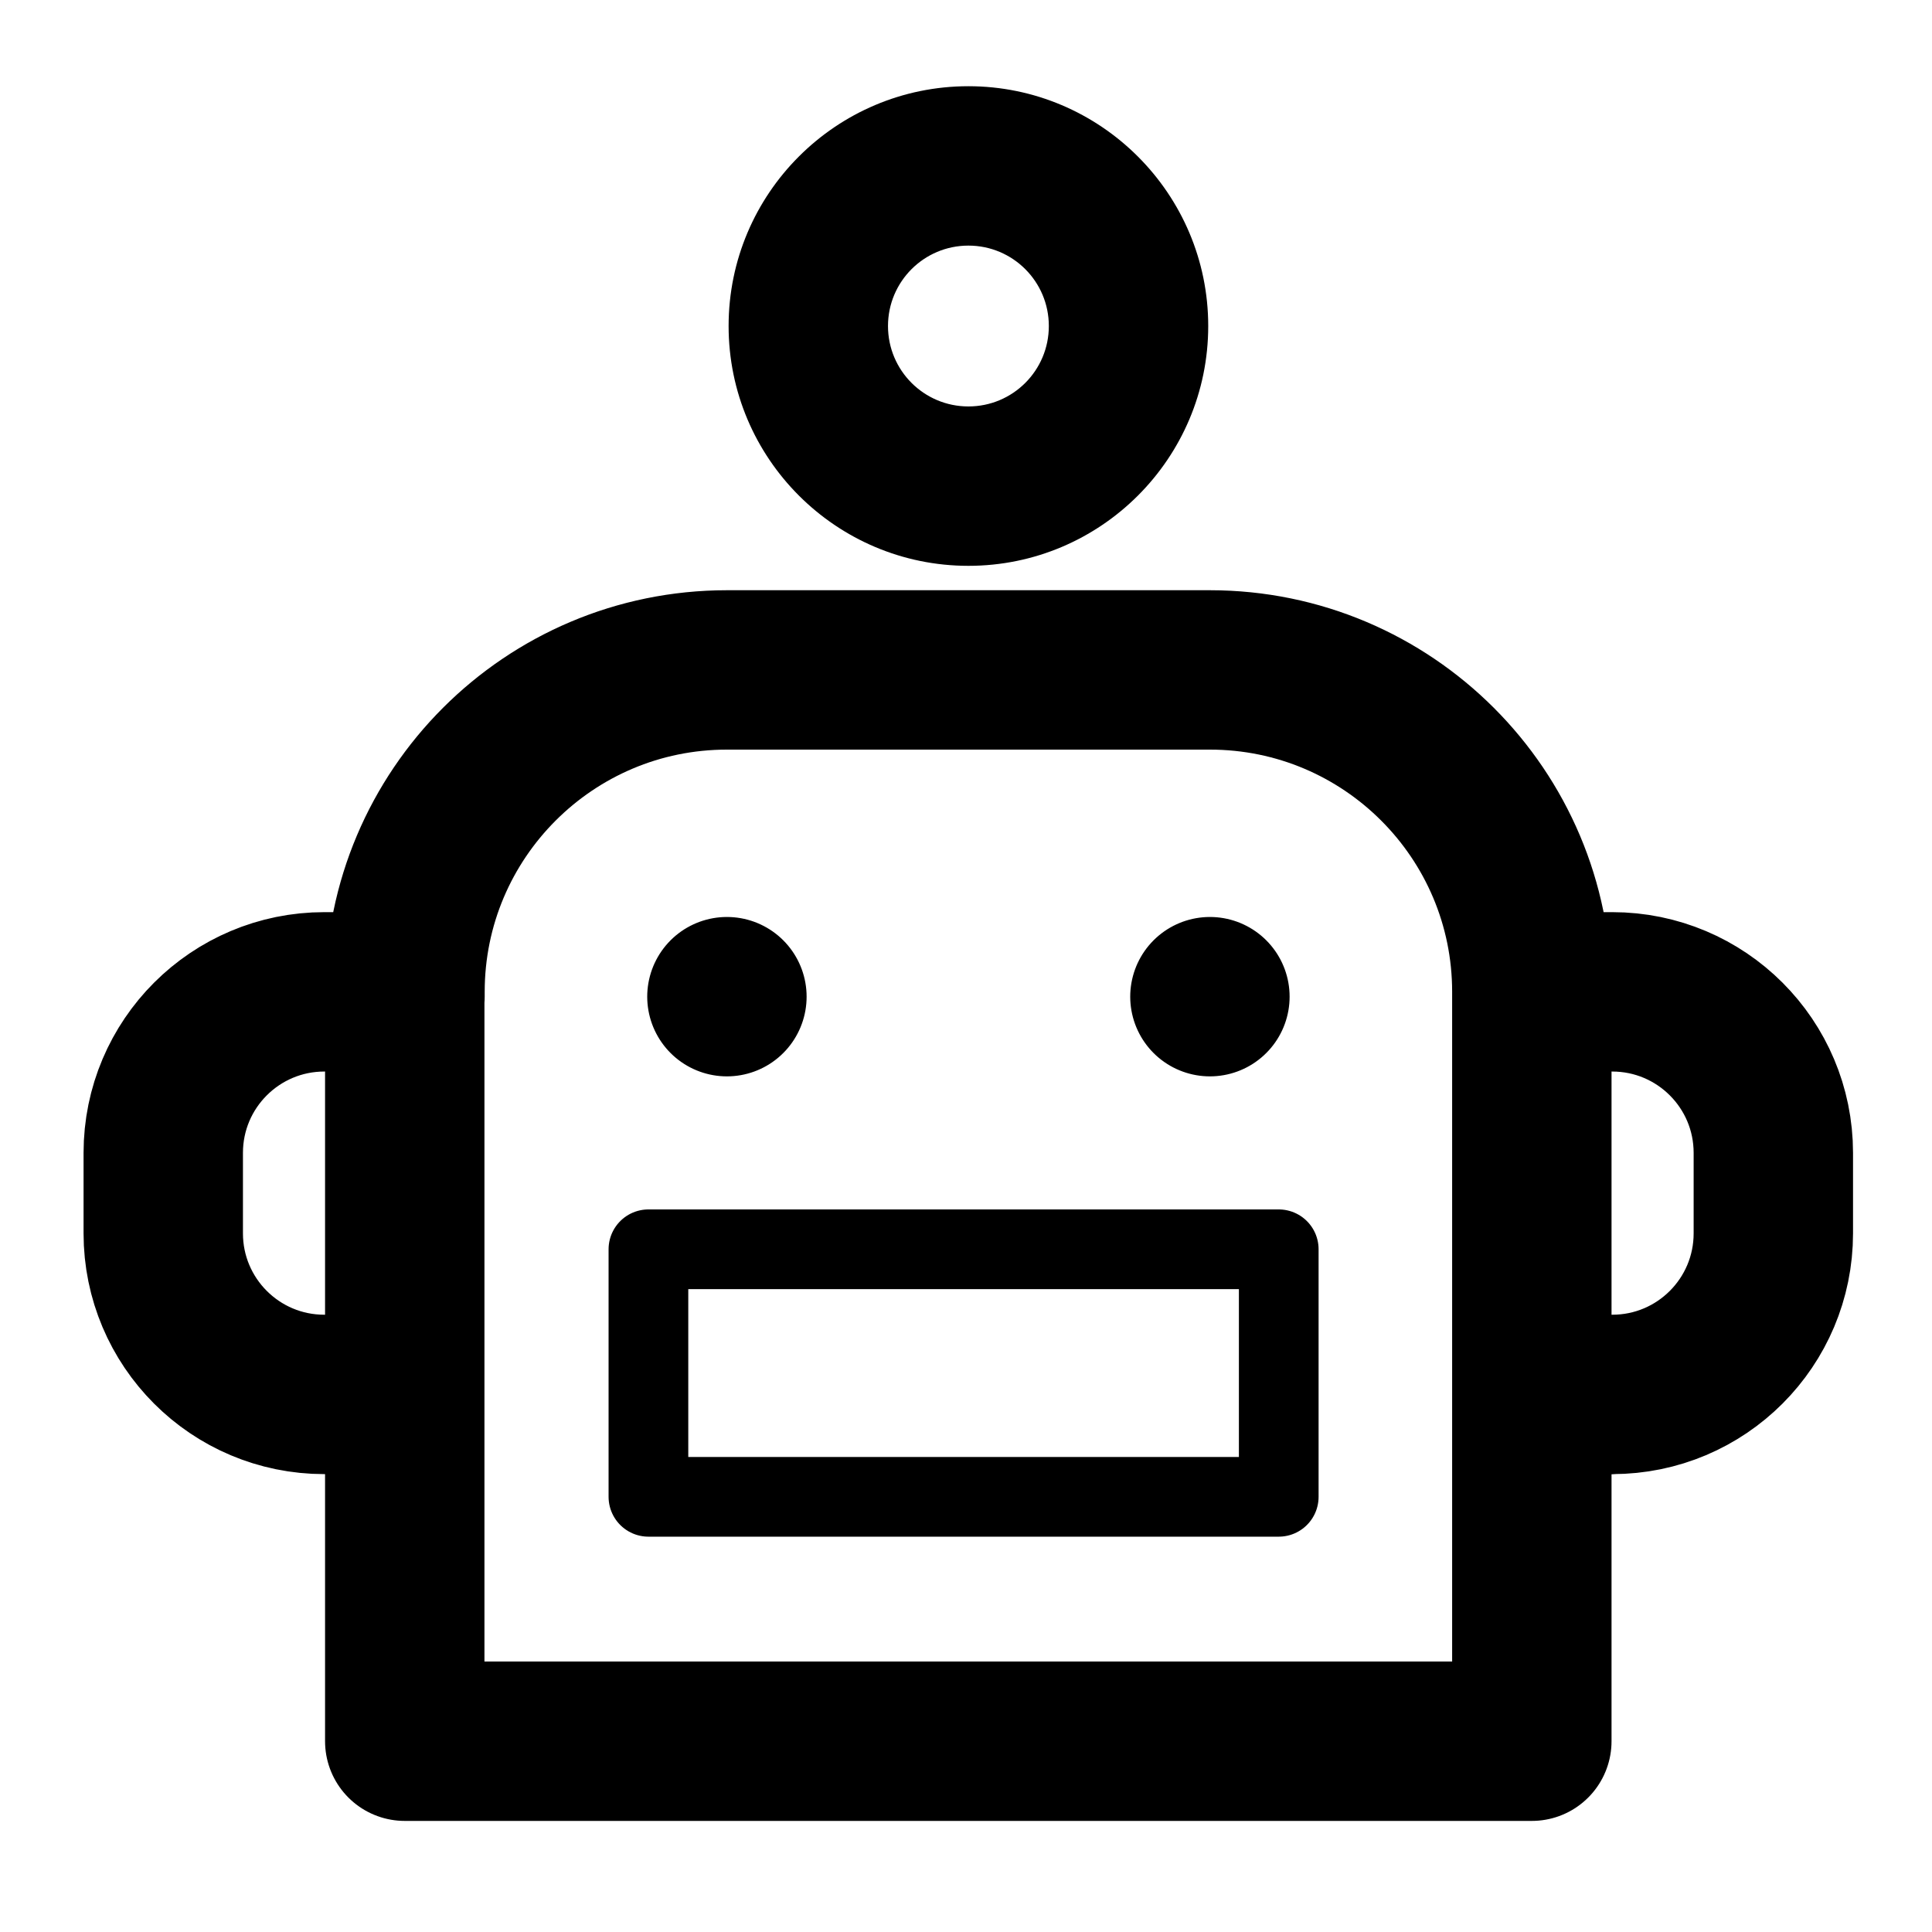
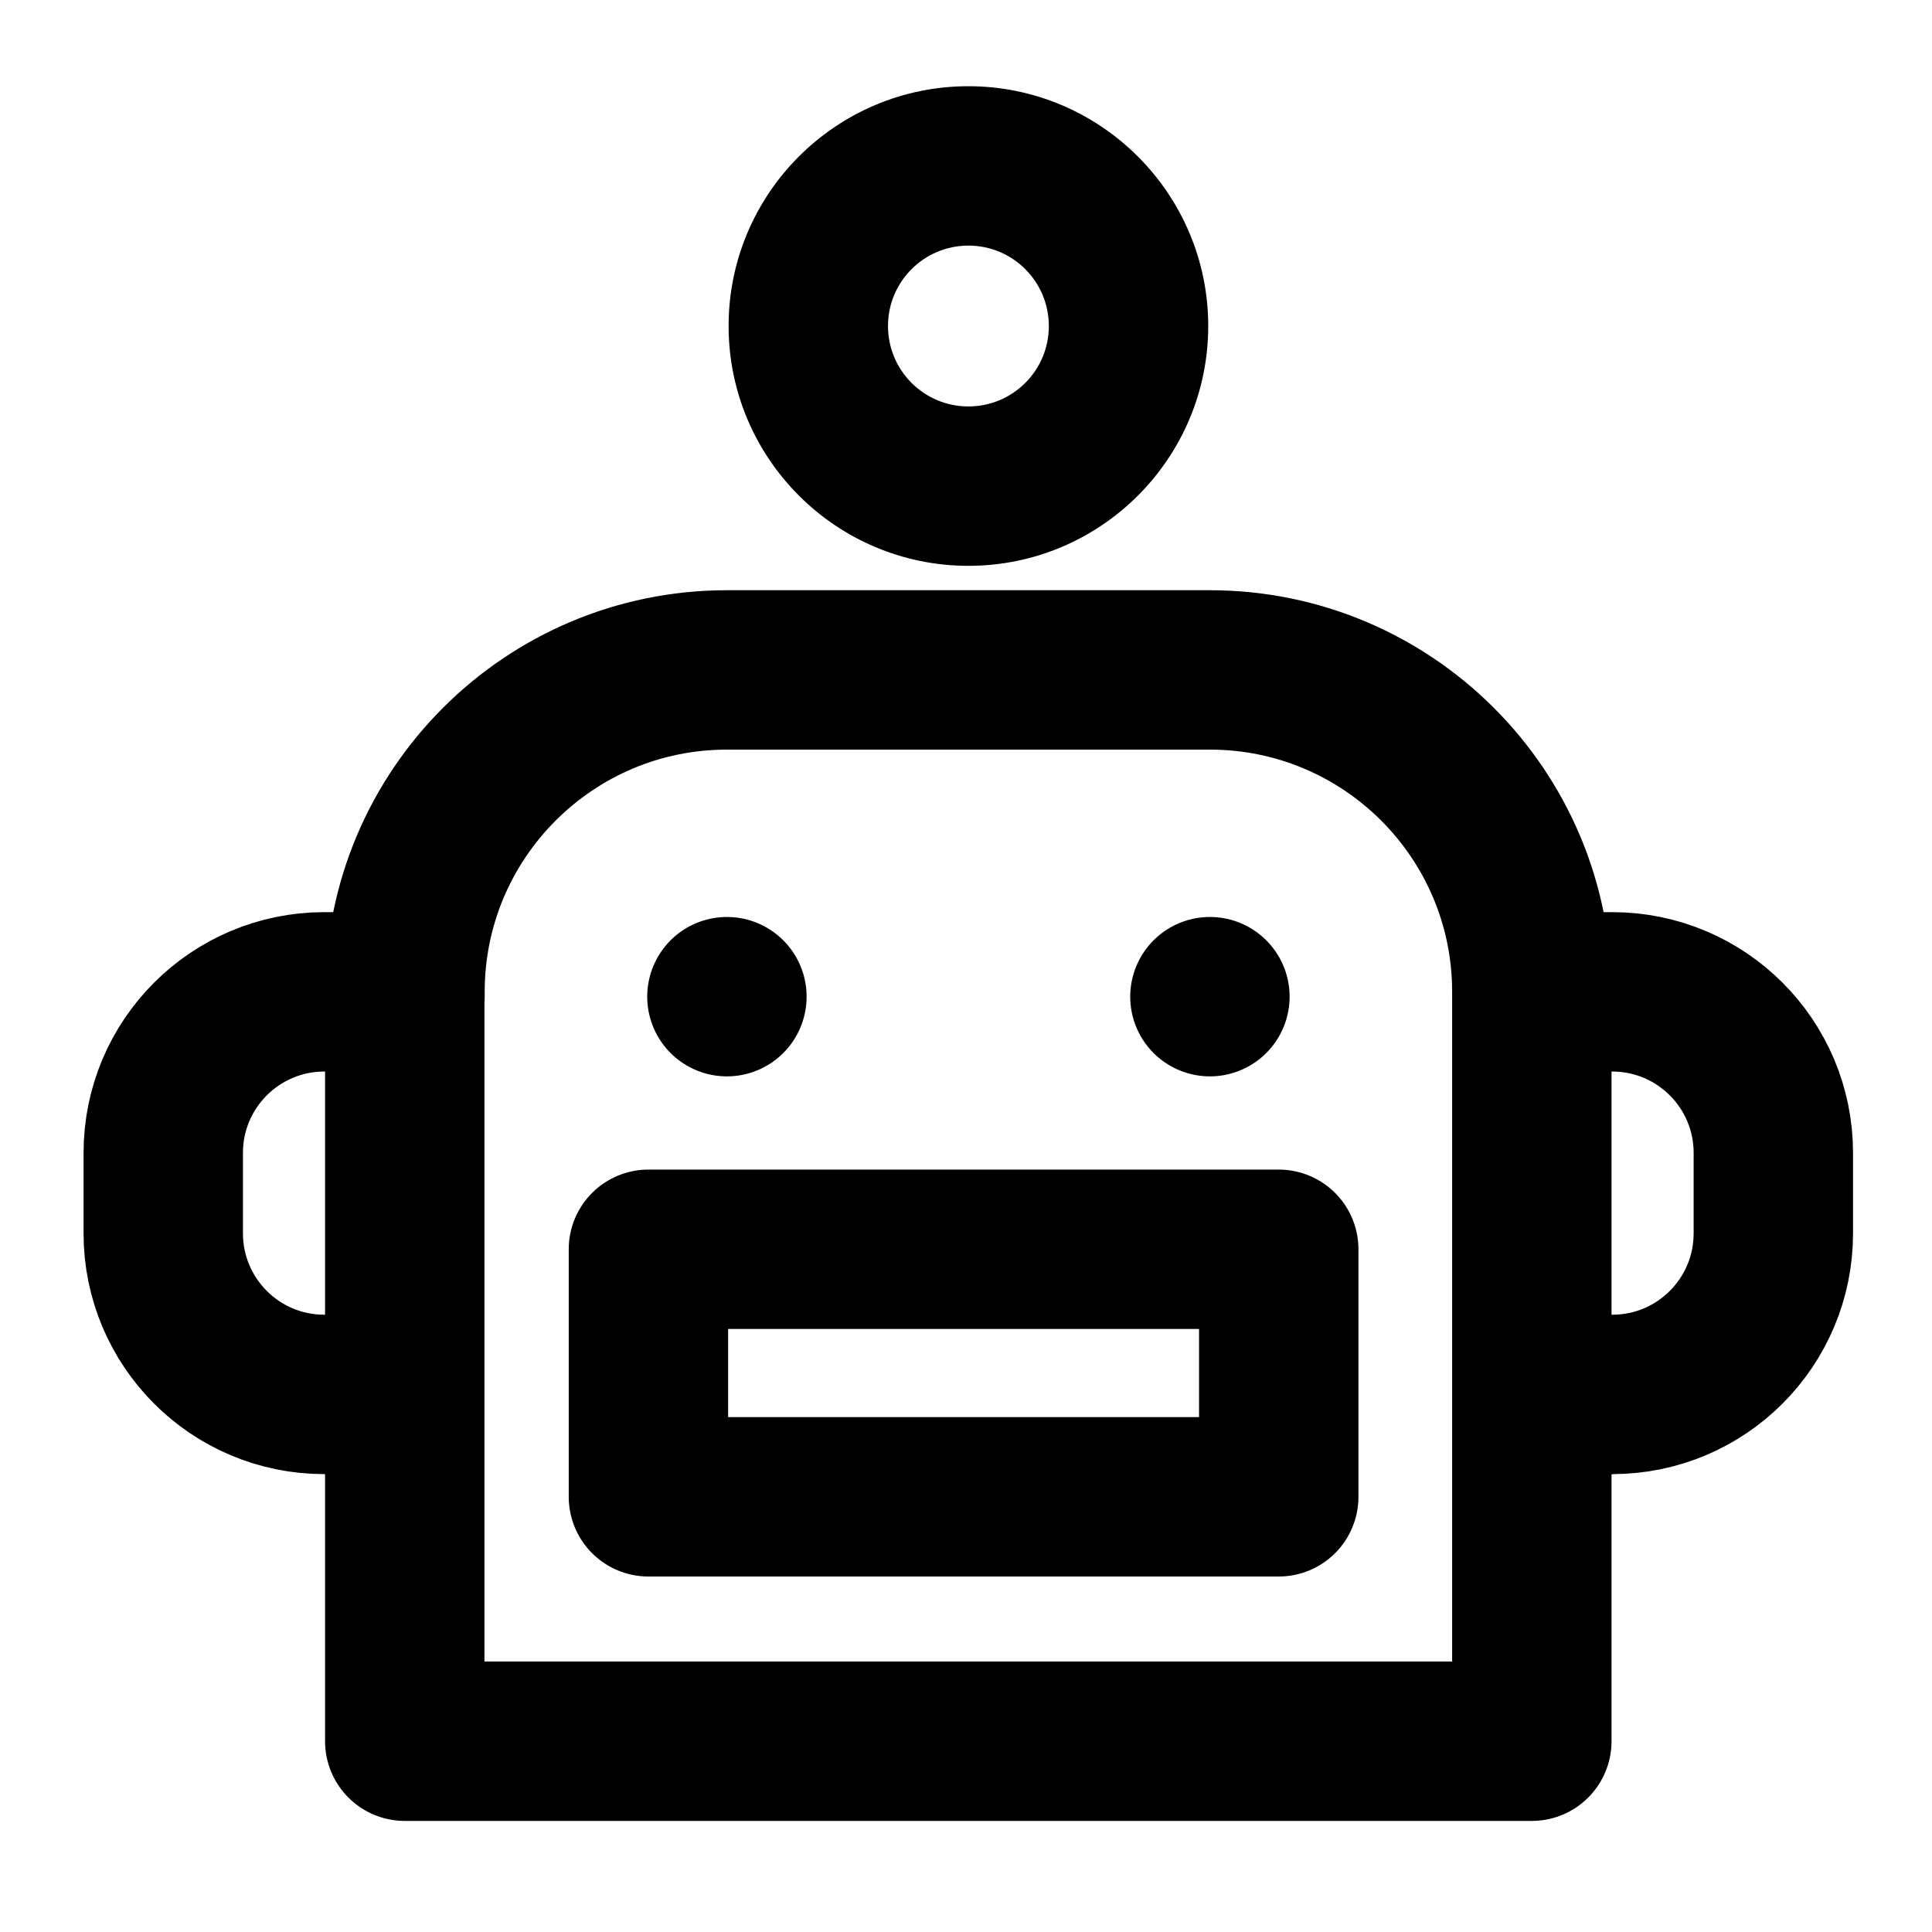
<svg xmlns="http://www.w3.org/2000/svg" version="1.1" x="0px" y="0px" viewBox="0 0 800 800" style="enable-background:new 0 0 800 800;" xml:space="preserve">
  <style type="text/css">
	.st0{display:none;}
	
		.st1{display:inline;fill:none;stroke:#000000;stroke-width:66;stroke-linecap:round;stroke-linejoin:round;stroke-miterlimit:133.333;}
	
		.st2{display:inline;fill:none;stroke:#000000;stroke-width:33;stroke-linecap:round;stroke-linejoin:round;stroke-miterlimit:133.333;}
	.st3{display:inline;fill:none;stroke:#000000;stroke-width:33;stroke-miterlimit:133.333;}
	.st4{display:inline;fill:none;stroke:#000000;stroke-width:66;stroke-linecap:round;stroke-miterlimit:133.333;}
	.st5{display:inline;fill:none;stroke:#000000;stroke-width:33;stroke-linecap:round;stroke-miterlimit:133.333;}
	.st6{display:inline;fill:none;stroke:#000000;stroke-width:66;stroke-linecap:round;stroke-miterlimit:10;}
	.st7{display:inline;fill:none;stroke:#000000;stroke-width:33;stroke-linecap:round;stroke-miterlimit:10;}
	.st8{display:inline;fill:none;stroke:#000000;stroke-width:66;stroke-miterlimit:133.333;}
	.st9{fill:none;stroke:#000000;stroke-width:66;stroke-linecap:round;stroke-linejoin:round;stroke-miterlimit:133.333;}
- 	.st10{fill:none;stroke:#000000;stroke-width:33;stroke-linecap:round;stroke-linejoin:round;stroke-miterlimit:133.333;}
- 	.st11{display:inline;}
- 	.st12{fill:#020202;}
- 	.st13{display:inline;fill:none;stroke:#000000;stroke-width:33;stroke-linecap:round;stroke-linejoin:round;stroke-miterlimit:10;}
- 	.st14{display:inline;fill:none;stroke:#000000;stroke-width:66;stroke-miterlimit:10;}
+ 	.st10{display:inline;}
+ 	.st11{fill:#020202;}
+ 	.st12{display:inline;fill:none;stroke:#000000;stroke-width:66;stroke-linecap:round;stroke-linejoin:round;stroke-miterlimit:10;}
+ 	.st13{display:inline;fill:none;stroke:#000000;stroke-width:66;stroke-miterlimit:10;}
	
- 		.st15{display:inline;fill:none;stroke:#000000;stroke-width:66.667;stroke-linecap:round;stroke-linejoin:round;stroke-miterlimit:66.667;}
+ 		.st14{display:inline;fill:none;stroke:#000000;stroke-width:66.667;stroke-linecap:round;stroke-linejoin:round;stroke-miterlimit:66.667;}
+ 	.st15{fill:none;stroke:#000000;stroke-width:66;stroke-linecap:round;stroke-linejoin:round;stroke-miterlimit:10;}
+ 	.st16{fill-opacity:0;stroke:#000000;stroke-width:66;stroke-linecap:round;stroke-linejoin:round;stroke-miterlimit:25;}
+ 	.st17{fill:none;stroke:#000000;stroke-width:66;stroke-linecap:round;stroke-linejoin:round;stroke-miterlimit:25;}
</style>
  <g id="calendar" class="st0">
    <path class="st1" d="M580,699H202.4c-37.3,0-56,0-70.3-7.3c-12.5-6.4-22.7-16.6-29.1-29.1c-7.3-14.3-7.3-32.9-7.3-70.3v-320   c0-37.3,0-56,7.3-70.3c6.4-12.5,16.6-22.7,29.1-29.1c14.3-7.3,32.9-7.3,70.3-7.3h386.7c37.3,0,56,0,70.3,7.3   c12.5,6.4,22.7,16.6,29.1,29.1c7.3,14.3,7.3,32.9,7.3,70.3v306 M229,99v66.7 M562.4,99v66.7 M95.7,299h600" />
  </g>
  <g id="month" class="st0">
    <rect x="202.9" y="398.8" class="st2" width="379.3" height="192.3" />
  </g>
  <g id="week" class="st0">
    <rect x="202.9" y="398.8" class="st2" width="379.3" height="104.3" />
  </g>
  <g id="day" class="st0">
    <rect x="202.9" y="398.8" class="st2" width="118.3" height="104.3" />
  </g>
  <g id="screenshot" class="st0">
    <circle class="st3" cx="400" cy="433.3" r="100" />
    <path class="st4" d="M66.7,445.5c0-102.1,0-153.2,25-189.9c10.8-15.9,24.7-29.5,40.9-40.1c24-15.8,54.1-21.4,100.1-23.4   c22,0,40.9-16.3,45.2-37.5c6.5-31.7,34.8-54.5,67.8-54.5h108.9c32.9,0,61.3,22.8,67.8,54.5c4.3,21.1,23.2,37.5,45.2,37.5   c46,2,76.1,7.6,100.1,23.4c16.2,10.6,30.1,24.2,40.9,40.1c25,36.7,25,87.8,25,189.9c0,102.1,0,153.2-25,189.9   c-10.8,15.9-24.7,29.5-40.9,40.1C630.1,700,578.1,700,474.1,700H325.9c-104,0-156.1,0-193.4-24.5c-16.2-10.6-30.1-24.3-40.9-40.1   C84.6,625,79.5,613.5,75.9,600" />
    <path class="st5" d="M633.3,333.3H600" />
  </g>
  <g id="settings" class="st0">
    <circle class="st3" cx="396.3" cy="399.3" r="100" />
    <path class="st4" d="M118.3,353.9c15.8,9.9,25.9,26.8,25.9,45.4c0,18.6-10.1,35.5-25.9,45.4c-10.7,6.7-17.6,12.1-22.5,18.5   c-10.8,14-15.5,31.8-13.2,49.3c1.7,13.1,9.5,26.6,25,53.5c15.5,26.9,23.3,40.3,33.8,48.4c14,10.8,31.8,15.5,49.3,13.2   c8-1.1,16.1-4.3,27.3-10.3c16.4-8.7,36.1-9,52.2,0.3c16.1,9.3,25.6,26.5,26.3,45.1c0.5,12.6,1.7,21.3,4.8,28.8   c6.8,16.3,19.7,29.3,36.1,36.1c12.3,5.1,27.8,5.1,58.8,5.1s46.6,0,58.8-5.1c16.3-6.8,29.3-19.7,36.1-36.1   c3.1-7.5,4.3-16.1,4.8-28.8c0.7-18.6,10.2-35.8,26.3-45.1c16.1-9.3,35.8-9,52.2-0.3c11.2,5.9,19.3,9.2,27.3,10.3   c17.5,2.3,35.3-2.4,49.3-13.2c10.5-8.1,18.3-21.5,33.8-48.4c6.9-12,12.3-21.3,16.3-29.1 M674.2,444.6   c-15.8-9.9-25.9-26.8-25.9-45.4c0-18.6,10.1-35.5,25.9-45.4c10.7-6.7,17.6-12.1,22.5-18.5c10.8-14,15.5-31.8,13.2-49.3   c-1.7-13.1-9.5-26.6-25-53.5c-15.5-26.9-23.3-40.4-33.8-48.4c-14-10.8-31.8-15.5-49.3-13.2c-8,1.1-16.1,4.3-27.3,10.3   c-16.5,8.7-36.1,9-52.2-0.3c-16.1-9.3-25.6-26.5-26.3-45.1c-0.5-12.7-1.7-21.3-4.8-28.8c-6.8-16.3-19.7-29.3-36.1-36.1   c-12.3-5.1-27.8-5.1-58.8-5.1s-46.6,0-58.8,5.1c-16.3,6.8-29.3,19.7-36.1,36.1c-3.1,7.5-4.3,16.1-4.8,28.8   c-0.7,18.6-10.2,35.8-26.3,45.1c-16.1,9.3-35.8,9-52.2,0.3c-11.2-5.9-19.3-9.2-27.3-10.3c-17.5-2.3-35.3,2.4-49.3,13.2   c-10.5,8.1-18.3,21.5-33.8,48.4c-6.9,12-12.3,21.3-16.3,29.1" />
  </g>
  <g id="delete" class="st0">
    <line class="st6" x1="124.4" y1="215.5" x2="689.4" y2="215.5" />
    <line class="st7" x1="515.9" y1="395" x2="515.9" y2="564.8" />
    <line class="st7" x1="297.9" y1="395" x2="297.9" y2="564.8" />
    <path class="st6" d="M297.9,134c0,0,23.9-62.5,114.5-62.5S515.9,134,515.9,134" />
    <path class="st6" d="M655.3,313.1v345c0,30.3-24.8,55-55,55H213.6c-30.3,0-55-24.8-55-55v-345" />
    <line class="st7" x1="406.9" y1="393.6" x2="406.9" y2="563.4" />
  </g>
  <g id="rec" class="st0">
    <path class="st8" d="M229.1,249c0-92,74.6-166.7,166.7-166.7c92,0,166.7,74.6,166.7,166.7v100c0,92-74.6,166.7-166.7,166.7   c-92,0-166.7-74.6-166.7-166.7V249z" />
    <path class="st5" d="M429.1,249h133.3" />
    <path class="st5" d="M429.1,349h133.3" />
    <path class="st4" d="M395.8,615.7v100" />
    <path class="st4" d="M126.4,393.3c0,0,20.7,104.5,89.5,158.6c72.8,57.2,179.9,63.8,179.9,63.8" />
    <path class="st4" d="M665.2,375.6c0,0,5.7,72-62.3,149.7c-54.7,62.5-114.1,78.5-114.1,78.5" />
  </g>
  <g id="share" class="st0">
    <path class="st4" d="M132,417.6c0,46,37.3,83.3,83.3,83.3s83.3-37.3,83.3-83.3s-37.3-83.3-83.3-83.3" />
    <path class="st5" d="M465.4,234.3L298.7,350.9" />
    <path class="st5" d="M465.4,600.9L298.7,484.3" />
    <path class="st4" d="M548.7,717.6c46,0,83.3-37.3,83.3-83.3S594.7,551,548.7,551s-83.3,37.3-83.3,83.3" />
    <path class="st4" d="M620.9,242.6c-23,39.9-74,53.5-113.8,30.5c-39.9-23-53.5-74-30.5-113.8c23-39.9,74-53.5,113.8-30.5" />
  </g>
  <g id="premium" class="st0">
    <path class="st1" d="M663.7,399.8c0,148.7-182,256.5-245.3,289.4c-6.8,3.6-10.3,5.3-15,6.3c-3.7,0.7-9,0.7-12.7,0   c-4.7-0.9-8.2-2.7-15-6.3c-63.3-33-245.3-140.7-245.3-289.4V273.7c0-26.7,0-40,4.4-51.4c3.9-10.1,10.1-19.1,18.2-26.3   c9.2-8.1,21.7-12.8,46.6-22.1l178.7-67c6.9-2.6,10.4-3.9,14-4.4c3.2-0.5,6.4-0.5,9.5,0c3.6,0.5,7,1.8,14,4.4l178.7,67   c25,9.4,37.4,14,46.6,22.1c8.1,7.2,14.4,16.2,18.2,26.3c4.4,11.5,4.4,24.8,4.4,51.4V399.8z" />
  </g>
  <g id="Layer_30" class="st0">
    <polyline class="st1" points="379.1,299.8 329.1,399.8 462.4,399.8 412.4,499.8  " />
  </g>
  <g id="Layer_32" class="st0">
    <polygon class="st2" points="397,292.2 432,363 510.1,374.4 453.6,429.5 466.9,507.4 397,470.6 327.1,507.4 340.4,429.5    283.8,374.4 362,363  " />
  </g>
  <g id="Layer_31" class="st0">
    <path class="st2" d="M534.7,228.4v49 M534.7,326.4v-49 M534.7,277.4h-49 M534.7,277.4h49" />
  </g>
  <g id="target" class="st0">
-     <path class="st2" d="M62.4,399h100" />
-     <path class="st2" d="M629.1,399h100" />
-     <path class="st2" d="M395.8,732.3v-100" />
-     <path class="st2" d="M395.8,165.7v-100" />
-     <path class="st2" d="M329.1,399h66.7h66.7" />
-     <path class="st2" d="M395.8,465.7V399v-66.7" />
+     <path class="st1" d="M62.4,399h100" />
+     <path class="st1" d="M629.1,399h100" />
+     <path class="st1" d="M395.8,732.3v-100" />
+     <path class="st1" d="M395.8,165.7v-100" />
+     <path class="st1" d="M329.1,399h66.7h66.7" />
+     <path class="st1" d="M395.8,465.7V399v-66.7" />
    <path class="st1" d="M229.1,110.3c49-28.4,106-44.6,166.7-44.6c184.1,0,333.3,149.2,333.3,333.3c0,184.1-149.2,333.3-333.3,333.3   C211.7,732.3,62.4,583.1,62.4,399c0-60.7,16.2-117.6,44.6-166.7" />
  </g>
  <g id="warning" class="st0">
    <path class="st4" d="M206.1,299c76.2-133.3,122-200,189.7-200c77,0,125.7,86.2,222.9,258.7l12.1,21.5   c80.8,143.3,121.3,215,84.7,267.4C679,699,588.7,699,407.9,699h-24.2c-180.8,0-271.1,0-307.7-52.4c-31.7-45.5-5.4-105.5,54.9-214.3   " />
    <path class="st4" d="M395.8,265.7v166.7" />
    <line class="st4" x1="395.5" y1="563.6" x2="396" y2="563.6" />
  </g>
  <g id="robot">
    <path class="st9" d="M634.3,410.7h33.3c36.8,0,66.7,29.8,66.7,66.7v33.3c0,36.8-29.8,66.7-66.7,66.7l-33.3,2 M167.6,462.7v66.7    M167.6,410.7h-33.3c-36.8,0-66.7,29.8-66.7,66.7v33.3c0,36.8,29.8,66.7,66.7,66.7h33.3 M401,277.4H301   c-73.6,0-133.3,59.7-133.3,133.3v2l-0.1,0v164.7v-0.1V721h100h266.7h100V577.3v2.1V410.7v0l0,0c0-73.6-59.7-133.3-133.3-133.3H401    M301,412.7L301,412.7 M501,412.7L501,412.7" />
    <g>
      <path d="M401,101.7c18.4,0,33.3,14.9,33.3,33.3s-14.9,33.3-33.3,33.3s-33.3-14.9-33.3-33.3S382.6,101.7,401,101.7 M401,35.7    c-54.8,0-99.3,44.5-99.3,99.3s44.5,99.3,99.3,99.3s99.3-44.5,99.3-99.3S455.7,35.7,401,35.7L401,35.7z" />
    </g>
-     <rect x="268.5" y="517.3" class="st10" width="261" height="102.5" />
+     <rect x="268.5" y="517.3" class="st9" width="261" height="102.5" />
  </g>
  <g id="dark" class="st0">
    <path class="st1" d="M387.3,186.3c54.2-53.9,129-87.3,211.5-87.3c32.8,0,64.3,5.2,93.8,14.9C596.5,172.4,532.2,278.2,532.2,399   c0,120.8,64.3,226.6,160.4,285.1c-29.5,9.7-61,14.9-93.8,14.9c-61.7,0-119-18.6-166.7-50.5" />
-     <g class="st11">
-       <path class="st12" d="M310,328.8c6.2,0,12.3,3.4,15,10.2l14.3,36.5c1.6,4.2,4.9,7.5,9.1,9.1l36.4,14.4c13.6,5.4,13.6,24.7,0,30.1    l-36.4,14.4c-4.2,1.6-7.4,4.9-9.1,9.1l-14.3,36.5c-2.7,6.8-8.8,10.2-15,10.2s-12.3-3.4-15-10.2l-14.3-36.5    c-1.6-4.2-4.9-7.5-9.1-9.1l-36.4-14.4c-13.6-5.4-13.6-24.7,0-30.1l36.4-14.4c4.2-1.6,7.4-4.9,9.1-9.1L295,339    C297.6,332.2,303.8,328.8,310,328.8 M310,295.8c-20.3,0-38.3,12.2-45.7,31.2l-11.7,29.7L223,368.4c-18.9,7.5-31.1,25.4-31.1,45.7    s12.2,38.3,31.1,45.7l29.6,11.7l11.7,29.7c7.4,18.9,25.4,31.2,45.7,31.2c20.3,0,38.3-12.2,45.7-31.2l11.7-29.7l29.6-11.7    c18.9-7.5,31.1-25.4,31.1-45.7s-12.2-38.3-31.1-45.7l-29.6-11.7L355.7,327C348.2,308,330.3,295.8,310,295.8L310,295.8z" />
-     </g>
-     <g class="st11">
+     <g class="st10">
+       <path class="st11" d="M310,328.8c6.2,0,12.3,3.4,15,10.2l14.3,36.5c1.6,4.2,4.9,7.5,9.1,9.1l36.4,14.4c13.6,5.4,13.6,24.7,0,30.1    l-36.4,14.4c-4.2,1.6-7.4,4.9-9.1,9.1l-14.3,36.5c-2.7,6.8-8.8,10.2-15,10.2s-12.3-3.4-15-10.2l-14.3-36.5    c-1.6-4.2-4.9-7.5-9.1-9.1l-36.4-14.4c-13.6-5.4-13.6-24.7,0-30.1l36.4-14.4c4.2-1.6,7.4-4.9,9.1-9.1L295,339    C297.6,332.2,303.8,328.8,310,328.8 M310,295.8c-20.3,0-38.3,12.2-45.7,31.2l-11.7,29.7L223,368.4c-18.9,7.5-31.1,25.4-31.1,45.7    s12.2,38.3,31.1,45.7l29.6,11.7l11.7,29.7c7.4,18.9,25.4,31.2,45.7,31.2c20.3,0,38.3-12.2,45.7-31.2l11.7-29.7l29.6-11.7    c18.9-7.5,31.1-25.4,31.1-45.7s-12.2-38.3-31.1-45.7l-29.6-11.7L355.7,327C348.2,308,330.3,295.8,310,295.8L310,295.8z" />
+     </g>
+     <g class="st10">
      <path d="M181,522.9c6.2,0,12.3,3.4,15,10.2l5.2,13.3c1.6,4.2,4.9,7.5,9.1,9.1l13.3,5.3c13.6,5.4,13.6,24.7,0,30.1l-13.3,5.3    c-4.2,1.6-7.4,4.9-9.1,9.1l-5.2,13.3c-2.7,6.8-8.8,10.2-15,10.2c-6.2,0-12.3-3.4-15-10.2l-5.2-13.3c-1.6-4.2-4.9-7.5-9.1-9.1    l-13.3-5.3c-13.6-5.4-13.6-24.7,0-30.1l13.3-5.3c4.2-1.6,7.4-4.9,9.1-9.1l5.2-13.3C168.7,526.3,174.9,522.9,181,522.9 M181,489.9    c-20.3,0-38.3,12.2-45.7,31.2l-2.6,6.5l-6.4,2.6c-18.9,7.5-31.1,25.4-31.1,45.7c0,20.3,12.2,38.3,31.1,45.7l6.4,2.6l2.6,6.5    c7.4,18.9,25.4,31.2,45.7,31.2c20.3,0,38.3-12.2,45.7-31.2l2.6-6.5l6.4-2.6c18.9-7.5,31.1-25.4,31.1-45.7    c0-20.3-12.2-38.3-31.1-45.7l-6.4-2.6l-2.6-6.5C219.3,502.1,201.4,489.9,181,489.9L181,489.9z" />
    </g>
  </g>
  <g id="light" class="st0">
    <path class="st6" d="M238.6,343.5c-6.1,17.4-9.5,36.1-9.5,55.6c0,92,74.6,166.7,166.7,166.7c92,0,166.7-74.6,166.7-166.7   c0-92-74.6-166.7-166.7-166.7c-19.5,0-38.2,3.3-55.6,9.5" />
    <path class="st7" d="M395.8,65.7v66.7" />
    <path class="st7" d="M395.8,665.7v66.7" />
    <path class="st7" d="M129.1,399H62.4" />
    <path class="st7" d="M729.1,399h-66.7" />
    <path class="st7" d="M655,139.8L581,207.5" />
    <path class="st7" d="M136.5,139.8l74.1,67.7" />
    <path class="st7" d="M210.6,584.2l-74.1,74.1" />
    <path class="st7" d="M655,658.3L581,584.2" />
  </g>
  <g id="time" class="st0">
    <path class="st2" d="M395.8,265.7V399l83.3,83.3" />
-     <path class="st1" d="M229.1,110.3c49-28.4,106-44.6,166.7-44.6c184.1,0,333.3,149.2,333.3,333.3c0,184.1-149.2,333.3-333.3,333.3   C211.7,732.3,62.4,583.1,62.4,399c0-60.7,16.2-117.6,44.6-166.7" />
+     <path class="st1" d="M690.2,238c28.4,49,44.6,106,44.6,166.7c0,184.1-149.2,333.3-333.3,333.3C217.3,738,68.1,588.8,68.1,404.7   c0-184.1,149.2-333.3,333.3-333.3c60.7,0,117.6,16.2,166.7,44.6" />
  </g>
  <g id="BG1" class="st0">
    <path class="st4" d="M729.1,399c0,157.1,0,235.7-48.8,284.5c-48.8,48.8-127.4,48.8-284.5,48.8c-157.1,0-235.7,0-284.5-48.8   C62.4,634.7,62.4,556.1,62.4,399c0-157.1,0-235.7,48.8-284.5c48.8-48.8,127.4-48.8,284.5-48.8c157.1,0,235.7,0,284.5,48.8   c32.5,32.5,43.3,78.1,47,151.2" />
  </g>
  <g id="plan" class="st0">
-     <path class="st2" d="M210,487.5l18.1,40l115.2-100" />
-     <path class="st2" d="M210,296.2l38.1,40l95.2-100" />
-     <path class="st5" d="M443.3,302.9H590" />
-     <path class="st5" d="M443.3,494.2H590" />
+     <path class="st1" d="M210,508.5l18.1,40l115.2-100" />
+     <path class="st1" d="M210,285.2l38.1,40l95.2-100" />
+     <path class="st4" d="M443.3,291.9H590" />
+     <path class="st4" d="M443.3,515.2H590" />
  </g>
  <g id="settings_1_" class="st0">
    <path class="st4" d="M215.8,234.3h360" />
    <path class="st4" d="M215.8,399h360" />
    <path class="st4" d="M215.8,563.7h360" />
  </g>
  <g id="log" class="st0">
-     <path class="st2" d="M399.1,287.3v112.6 M399.1,512.5V399.9 M399.1,399.9H286.4 M399.1,399.9h112.6" />
+     <path class="st1" d="M399.1,287.3v112.6 M399.1,512.5V399.9 M399.1,399.9H286.4 M399.1,399.9h112.6" />
  </g>
  <g id="close" class="st0">
-     <path class="st13" d="M482.1,316.7L315.4,483.3 M315.4,316.7l166.7,166.7" />
+     <path class="st12" d="M482.1,316.7L315.4,483.3 M315.4,316.7l166.7,166.7" />
  </g>
  <g id="check" class="st0">
-     <path class="st13" d="M279.1,415.7l66.7,66.7l166.7-166.7" />
+     <path class="st12" d="M279.1,415.7l66.7,66.7l166.7-166.7" />
  </g>
  <g id="BG2" class="st0">
    <path class="st4" d="M729.1,399c0,157.1,0,235.7-48.8,284.5c-48.8,48.8-127.4,48.8-284.5,48.8c-157.1,0-235.7,0-284.5-48.8   C62.4,634.7,62.4,556.1,62.4,399c0-157.1,0-235.7,48.8-284.5c48.8-48.8,127.4-48.8,284.5-48.8c20,0,38.8,0,56.4,0.1" />
  </g>
  <g id="edit" class="st0">
-     <path class="st14" d="M715.5,201.3l-318,318c-31.7,31.7-125.7,46.3-146.7,25.3s-6.7-115,25-146.7L594.2,79.7   c7.9-8.6,17.4-15.4,27.9-20.2c10.6-4.8,22-7.4,33.6-7.6c11.6-0.2,23.2,1.9,33.9,6.2c10.8,4.3,20.6,10.8,28.8,19s14.7,18,19,28.8   s6.4,22.3,6.1,34c-0.3,11.6-2.9,23.1-7.7,33.6S724.1,193.5,715.5,201.3L715.5,201.3z" />
+     <path class="st13" d="M715.5,201.3l-318,318c-31.7,31.7-125.7,46.3-146.7,25.3s-6.7-115,25-146.7L594.2,79.7   c7.9-8.6,17.4-15.4,27.9-20.2c10.6-4.8,22-7.4,33.6-7.6c11.6-0.2,23.2,1.9,33.9,6.2c10.8,4.3,20.6,10.8,28.8,19s14.7,18,19,28.8   s6.4,22.3,6.1,34c-0.3,11.6-2.9,23.1-7.7,33.6S724.1,193.5,715.5,201.3L715.5,201.3z" />
  </g>
  <g id="quick_edit" class="st0">
-     <path class="st14" d="M715.5,201.3l-318,318c-31.7,31.7-125.7,46.3-146.7,25.3s-6.7-115,25-146.7L594.2,79.7   c7.9-8.6,17.4-15.4,27.9-20.2c10.6-4.8,22-7.4,33.6-7.6c11.6-0.2,23.2,1.9,33.9,6.2c10.8,4.3,20.6,10.8,28.8,19s14.7,18,19,28.8   s6.4,22.3,6.1,34c-0.3,11.6-2.9,23.1-7.7,33.6S724.1,193.5,715.5,201.3L715.5,201.3z" />
+     <path class="st13" d="M715.5,201.3l-318,318c-31.7,31.7-125.7,46.3-146.7,25.3s-6.7-115,25-146.7L594.2,79.7   c7.9-8.6,17.4-15.4,27.9-20.2c10.6-4.8,22-7.4,33.6-7.6c11.6-0.2,23.2,1.9,33.9,6.2c10.8,4.3,20.6,10.8,28.8,19s14.7,18,19,28.8   s6.4,22.3,6.1,34c-0.3,11.6-2.9,23.1-7.7,33.6S724.1,193.5,715.5,201.3L715.5,201.3z" />
    <line class="st7" x1="248.2" y1="235.6" x2="329.3" y2="235.6" />
    <line class="st7" x1="176.3" y1="313.2" x2="257.4" y2="313.2" />
    <line class="st7" x1="320.1" y1="157.9" x2="401.2" y2="157.9" />
  </g>
  <g id="analysis" class="st0">
-     <path class="st15" d="M173.1,445.9l202.9-205l109.7,105l134.1-156.8l74.7,72.8" />
+     <path class="st14" d="M173.1,445.9l202.9-205l109.7,105l134.1-156.8l74.7,72.8" />
  </g>
  <g id="import_1_" class="st0">
-     <g class="st11">
+     <g class="st10">
      <path class="st9" d="M657.7,169L384.4,442.3" />
      <path class="st9" d="M357.7,308v161h161" />
    </g>
  </g>
  <g id="export" class="st0">
-     <g class="st11">
+     <g class="st10">
      <path class="st9" d="M398.7,428L672,154.7" />
      <path class="st9" d="M698.7,289V128h-161" />
    </g>
  </g>
+   <g id="dollar" class="st0">
+     <path class="st4" d="M326.9,583.7c62.7,0,113.5-42.3,113.5-94.6c0-52.2-50.8-94.6-113.5-94.6s-113.5-42.3-113.5-94.6   c0-52.2,50.8-94.6,113.5-94.6 M326.9,583.7c-62.7,0-113.5-42.3-113.5-94.6 M326.9,583.7v37.8 M326.9,167.5v37.8 M326.9,205.4   c62.7,0,113.5,42.3,113.5,94.6" />
+   </g>
+   <g id="currentprice" class="st0">
+     <circle class="st2" cx="602.1" cy="197.6" r="71.2" />
+     <line class="st2" x1="602.6" y1="83.8" x2="602.6" y2="118.3" />
+     <line class="st2" x1="602.6" y1="271.6" x2="602.6" y2="306.1" />
+     <line class="st2" x1="486.4" y1="197" x2="520.9" y2="197" />
+     <line class="st2" x1="674.2" y1="197" x2="708.7" y2="197" />
+   </g>
+   <g id="entryclock" class="st0">
+     <path class="st1" d="M734.8,404.7c0,184.1-149.2,333.3-333.3,333.3C217.3,738,68.1,588.8,68.1,404.7   c0-184.1,149.2-333.3,333.3-333.3" />
+     <path class="st2" d="M395.8,265.7V399l83.3,83.3" />
+   </g>
+   <g id="entry" class="st0">
+     <g class="st10">
+       <path class="st9" d="M697.5,124.8L573.4,252.1" />
+       <path class="st9" d="M546.7,117.8v161h161" />
+     </g>
+   </g>
+   <g id="exit" class="st0">
+     <g class="st10">
+       <path class="st9" d="M558.8,270.8l124.1-127.4" />
+       <path class="st9" d="M709.6,277.8v-161h-161" />
+     </g>
+   </g>
+   <g id="timeframe" class="st0">
+     <circle class="st13" cx="406.7" cy="406.2" r="221.1" />
+     <line class="st12" x1="243.4" y1="583.2" x2="157.7" y2="700.8" />
+     <line class="st12" x1="653.4" y1="700.8" x2="567.7" y2="583.2" />
+     <line class="st12" x1="373.1" y1="329.4" x2="373.1" y2="439.5" />
+     <line class="st12" x1="472.7" y1="439.7" x2="374" y2="439.7" />
+     <path class="st12" d="M113.7,197.8c0,0,1.6-32.1,31.3-59.1s64.2-29.9,64.2-29.9" />
+     <path class="st12" d="M686.2,197.8c0,0-1.6-32.1-31.3-59.1s-64.2-29.9-64.2-29.9" />
+   </g>
+   <g id="category" class="st0">
+     <circle class="st12" cx="248" cy="243.1" r="96.9" />
+     <rect x="467.2" y="152.6" class="st12" width="181" height="181" />
+     <polygon class="st12" points="243.3,439.2 141.7,618.9 344.9,618.9  " />
+     <polygon class="st12" points="557.7,426.6 591,494 665.4,504.9 611.6,557.4 624.3,631.5 557.7,596.5 491.1,631.5 503.8,557.4    450,504.9 524.4,494  " />
+   </g>
+   <g id="strategy" class="st0">
+     <path class="st12" d="M310.8,189.7L179,321.6 M179,189.7l131.9,131.9" />
+     <circle class="st12" cx="553.5" cy="542.7" r="83.1" />
+     <path class="st12" d="M152.3,508.2c0,0,154.8-20,262.1-93.8S588,227.8,588,227.8" />
+     <line class="st12" x1="592.9" y1="222.2" x2="489.3" y2="246" />
+     <line class="st12" x1="592.9" y1="223.7" x2="598.1" y2="329.7" />
+   </g>
+   <g id="direction" class="st0">
+     <g class="st10">
+       <line class="st15" x1="283.5" y1="234.4" x2="283.5" y2="574.2" />
+       <line class="st15" x1="282.6" y1="235" x2="214.6" y2="302.9" />
+       <line class="st15" x1="284.6" y1="235" x2="352.6" y2="302.9" />
+     </g>
+     <g class="st10">
+       <line class="st15" x1="530.1" y1="574.2" x2="530.1" y2="234.4" />
+       <line class="st15" x1="531.1" y1="573.6" x2="599" y2="505.7" />
+       <line class="st15" x1="529" y1="573.6" x2="461.1" y2="505.7" />
+     </g>
+   </g>
+   <g id="amount" class="st0">
+     <line class="st1" x1="170.9" y1="605.8" x2="299.9" y2="605.8" />
+     <line class="st1" x1="170.9" y1="470.4" x2="394.5" y2="470.4" />
+     <line class="st1" x1="170.9" y1="335" x2="519.7" y2="335" />
+     <line class="st1" x1="170.9" y1="199.7" x2="630.2" y2="199.7" />
+   </g>
+   <g id="ticker" class="st0">
+     <g class="st10">
+       <path class="st16" d="M96.3,599.7h44.6 M96.3,483.6h44.6 M96.3,97.3v616.7h616.7 M96.2,142.8h44.6 M96.2,256.7h44.6 M96.2,369.6    h44.6" />
+       <path class="st17" d="M291.4,541.8c0,24.8-20.1,44.9-44.9,44.9c-24.8,0-44.9-20.1-44.9-44.9c0-24.8,20.1-44.9,44.9-44.9    C271.3,496.9,291.4,517,291.4,541.8z M400.7,323.8c0,24.8-20.1,44.9-44.9,44.9c0,0,0,0,0,0c-24.8,0-44.9-20.1-44.9-44.9    s20.1-44.9,44.9-44.9C380.6,278.8,400.7,298.9,400.7,323.8L400.7,323.8z M582.2,475.4c0,24.8-20.1,44.9-44.9,44.9    c-24.8,0-44.9-20.1-44.9-44.9c0-24.8,20.1-44.9,44.9-44.9C562.1,430.5,582.2,450.6,582.2,475.4z M672.3,169.6    c0,24.8-20.1,44.9-44.9,44.9c-24.8,0-44.9-20.1-44.9-44.9c0-24.8,20.1-44.9,44.9-44.9C652.1,124.7,672.2,144.8,672.3,169.6    L672.3,169.6z" />
+       <path class="st16" d="M272.8,498.1l58.8-130.7 M394.5,357.3l101.4,88 M552.8,428.4l63.1-212.2" />
+     </g>
+   </g>
  <g id="BG3" class="st0">
    <path class="st1" d="M698.7,472.6V209.9c0-62.2-50.4-112.6-112.6-112.6H398.4 M698.7,472.6l-244,225.2 M698.7,472.6H529.8   c-41.5,0-75.1,33.6-75.1,75.1v150.1 M454.7,697.9h-244c-62.2,0-112.6-50.4-112.6-112.6V397.6" />
  </g>
</svg>
